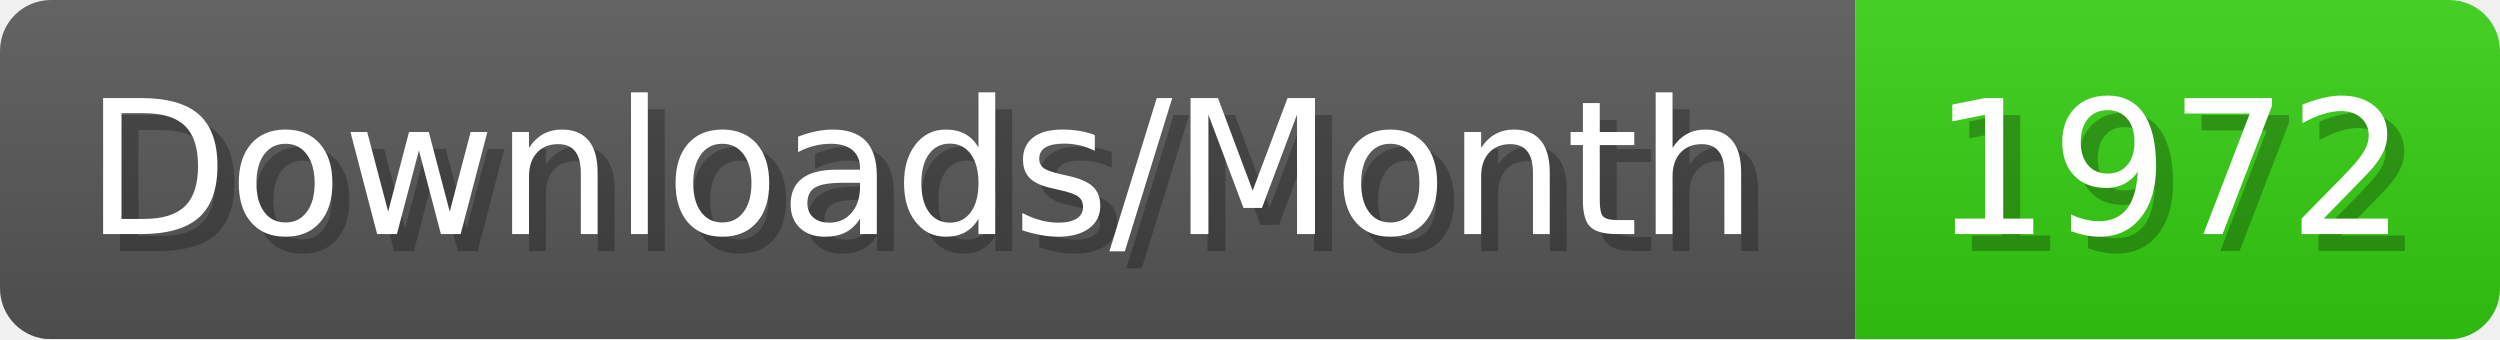
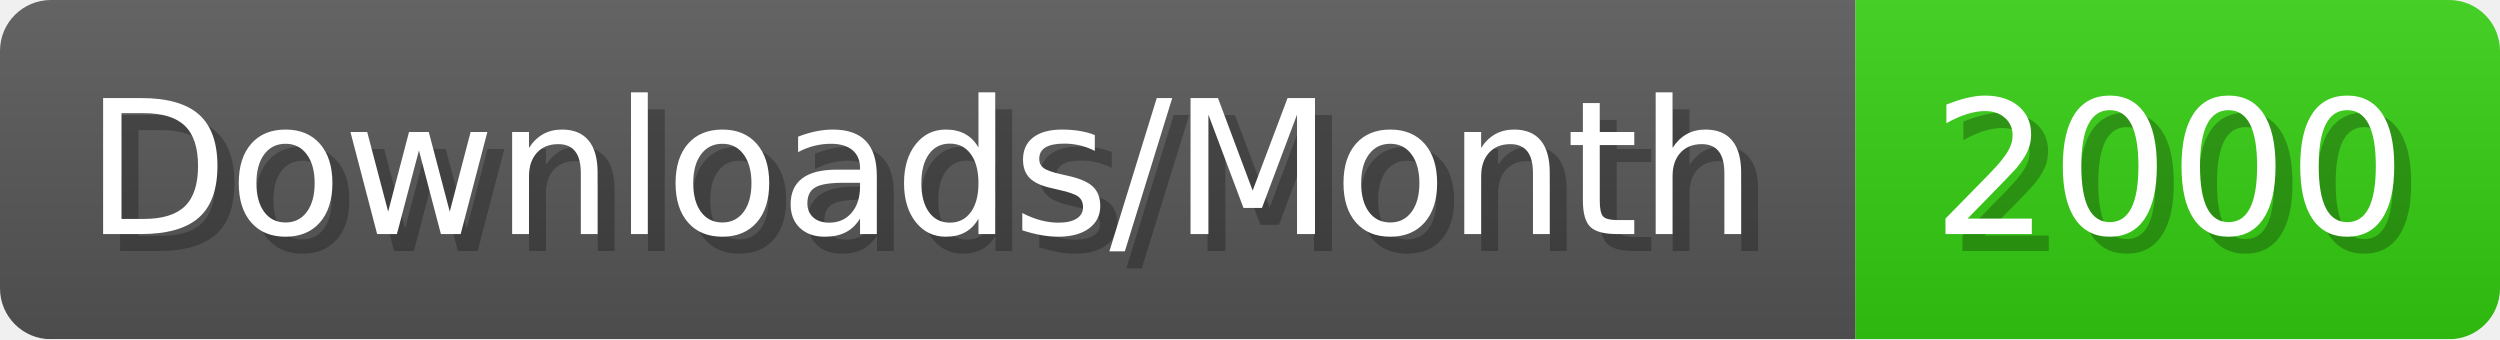
- <svg xmlns="http://www.w3.org/2000/svg" width="147.4" height="20" viewBox="0 0 1474 200" role="img" aria-label="Downloads/Month: 1972">
+ <svg xmlns="http://www.w3.org/2000/svg" width="147.4" height="20" viewBox="0 0 1474 200" role="img" aria-label="Downloads/Month: 2000">
  <linearGradient id="YlXUI" x2="0" y2="100%">
    <stop offset="0" stop-opacity=".1" stop-color="#EEE" />
    <stop offset="1" stop-opacity=".1" />
  </linearGradient>
  <mask id="JHhop">
    <rect width="1474" height="200" rx="30" fill="#FFF" />
  </mask>
  <g mask="url(#JHhop)">
    <rect width="1094" height="200" fill="#555" />
    <rect width="380" height="200" fill="#3C1" x="1094" />
    <rect width="1474" height="200" fill="url(#YlXUI)" />
  </g>
  <g aria-hidden="true" fill="#fff" text-anchor="start" font-family="Verdana,DejaVu Sans,sans-serif" font-size="110">
    <text x="60" y="148" textLength="994" fill="#000" opacity="0.25">Downloads/Month</text>
    <text x="50" y="138" textLength="994">Downloads/Month</text>
-     <text x="1149" y="148" textLength="280" fill="#000" opacity="0.25">1972</text>
-     <text x="1139" y="138" textLength="280">1972</text>
+     <text x="1149" y="148" textLength="280" fill="#000" opacity="0.25">2000</text>
+     <text x="1139" y="138" textLength="280">2000</text>
  </g>
</svg>
